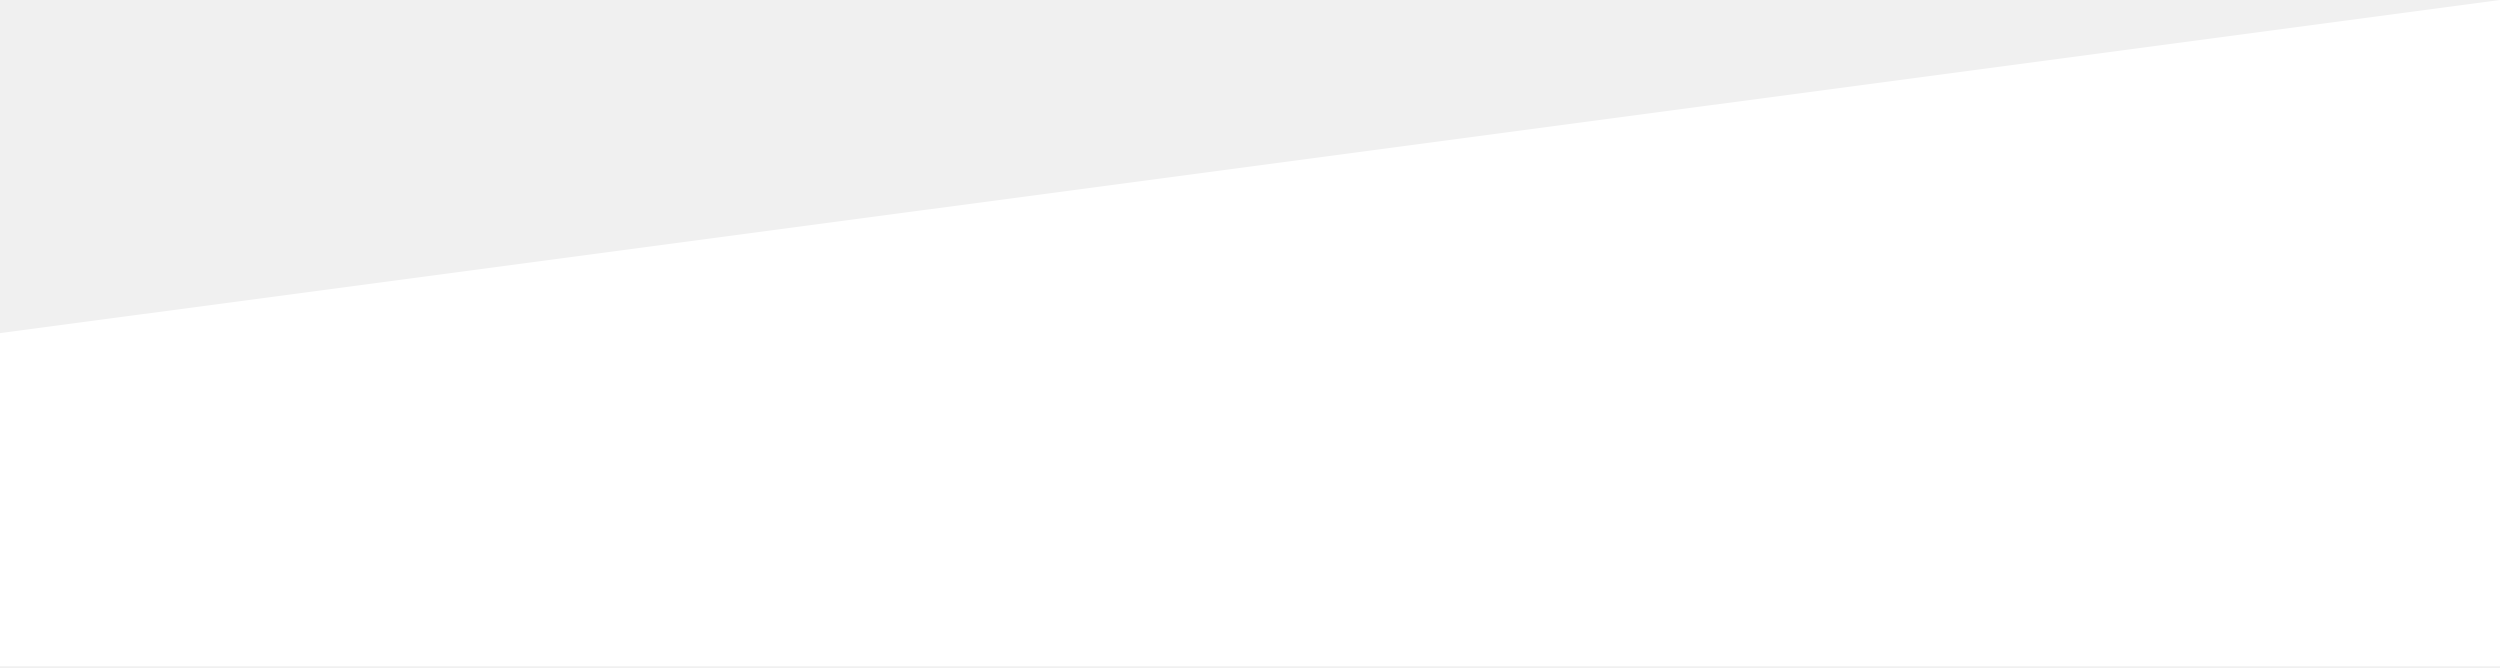
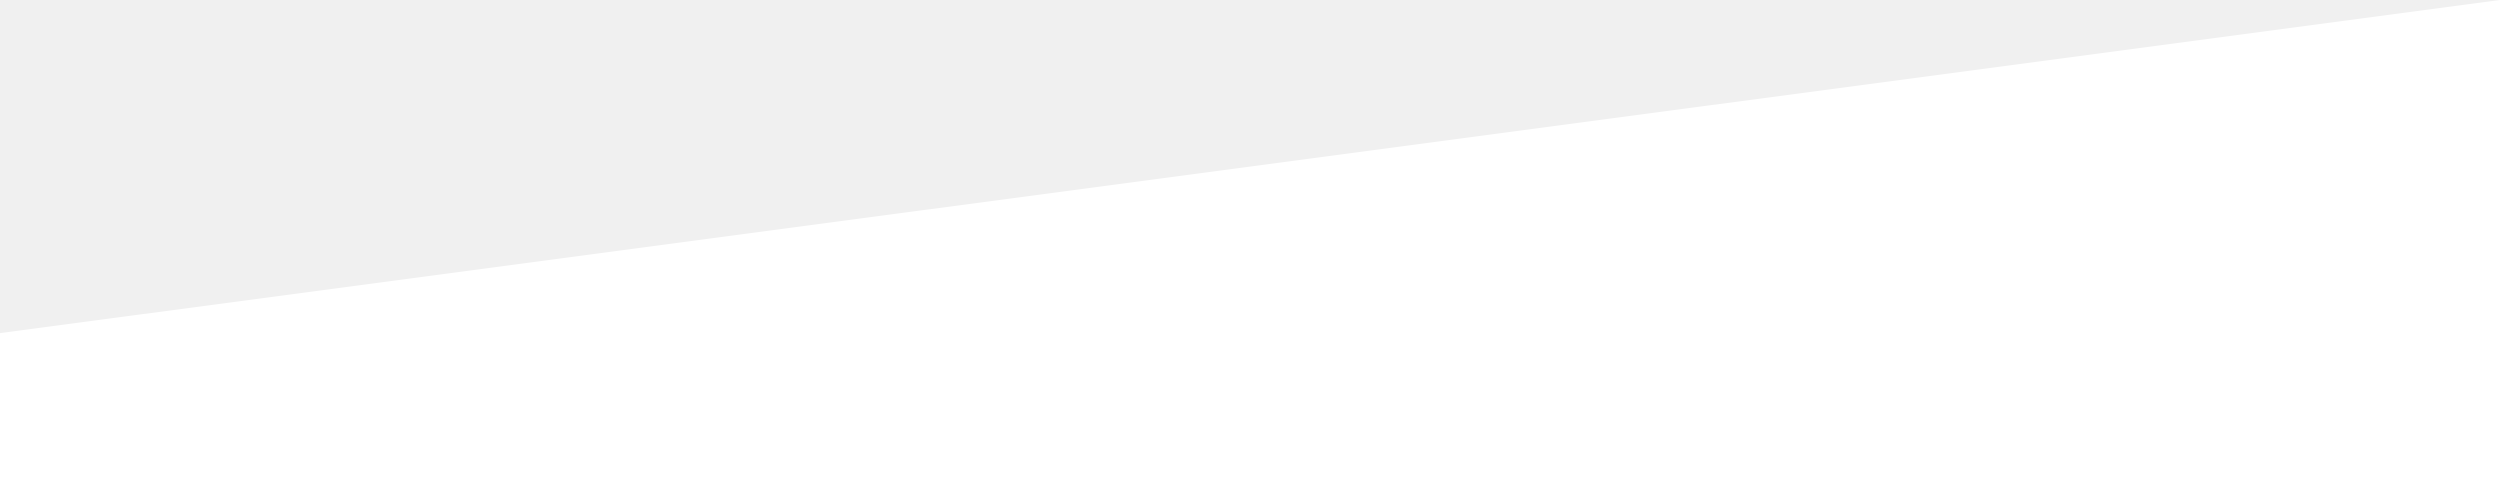
- <svg xmlns="http://www.w3.org/2000/svg" width="1400px" height="374px" viewBox="0 0 1400 374" version="1.1">
+ <svg xmlns="http://www.w3.org/2000/svg" width="1400px" height="270px" viewBox="0 0 1400 270" version="1.1">
  <g id="Templates" stroke="none" stroke-width="1" fill="none" fill-rule="evenodd">
-     <polygon id="Path" fill="#FFFFFF" points="1400 0 1400 373.095 0 373.095 0 186.548" />
+     <polygon id="Path" fill="rgba(255,255,255)" points="1400 0 1400 373.095 0 373.095 0 186.548" />
  </g>
</svg>
